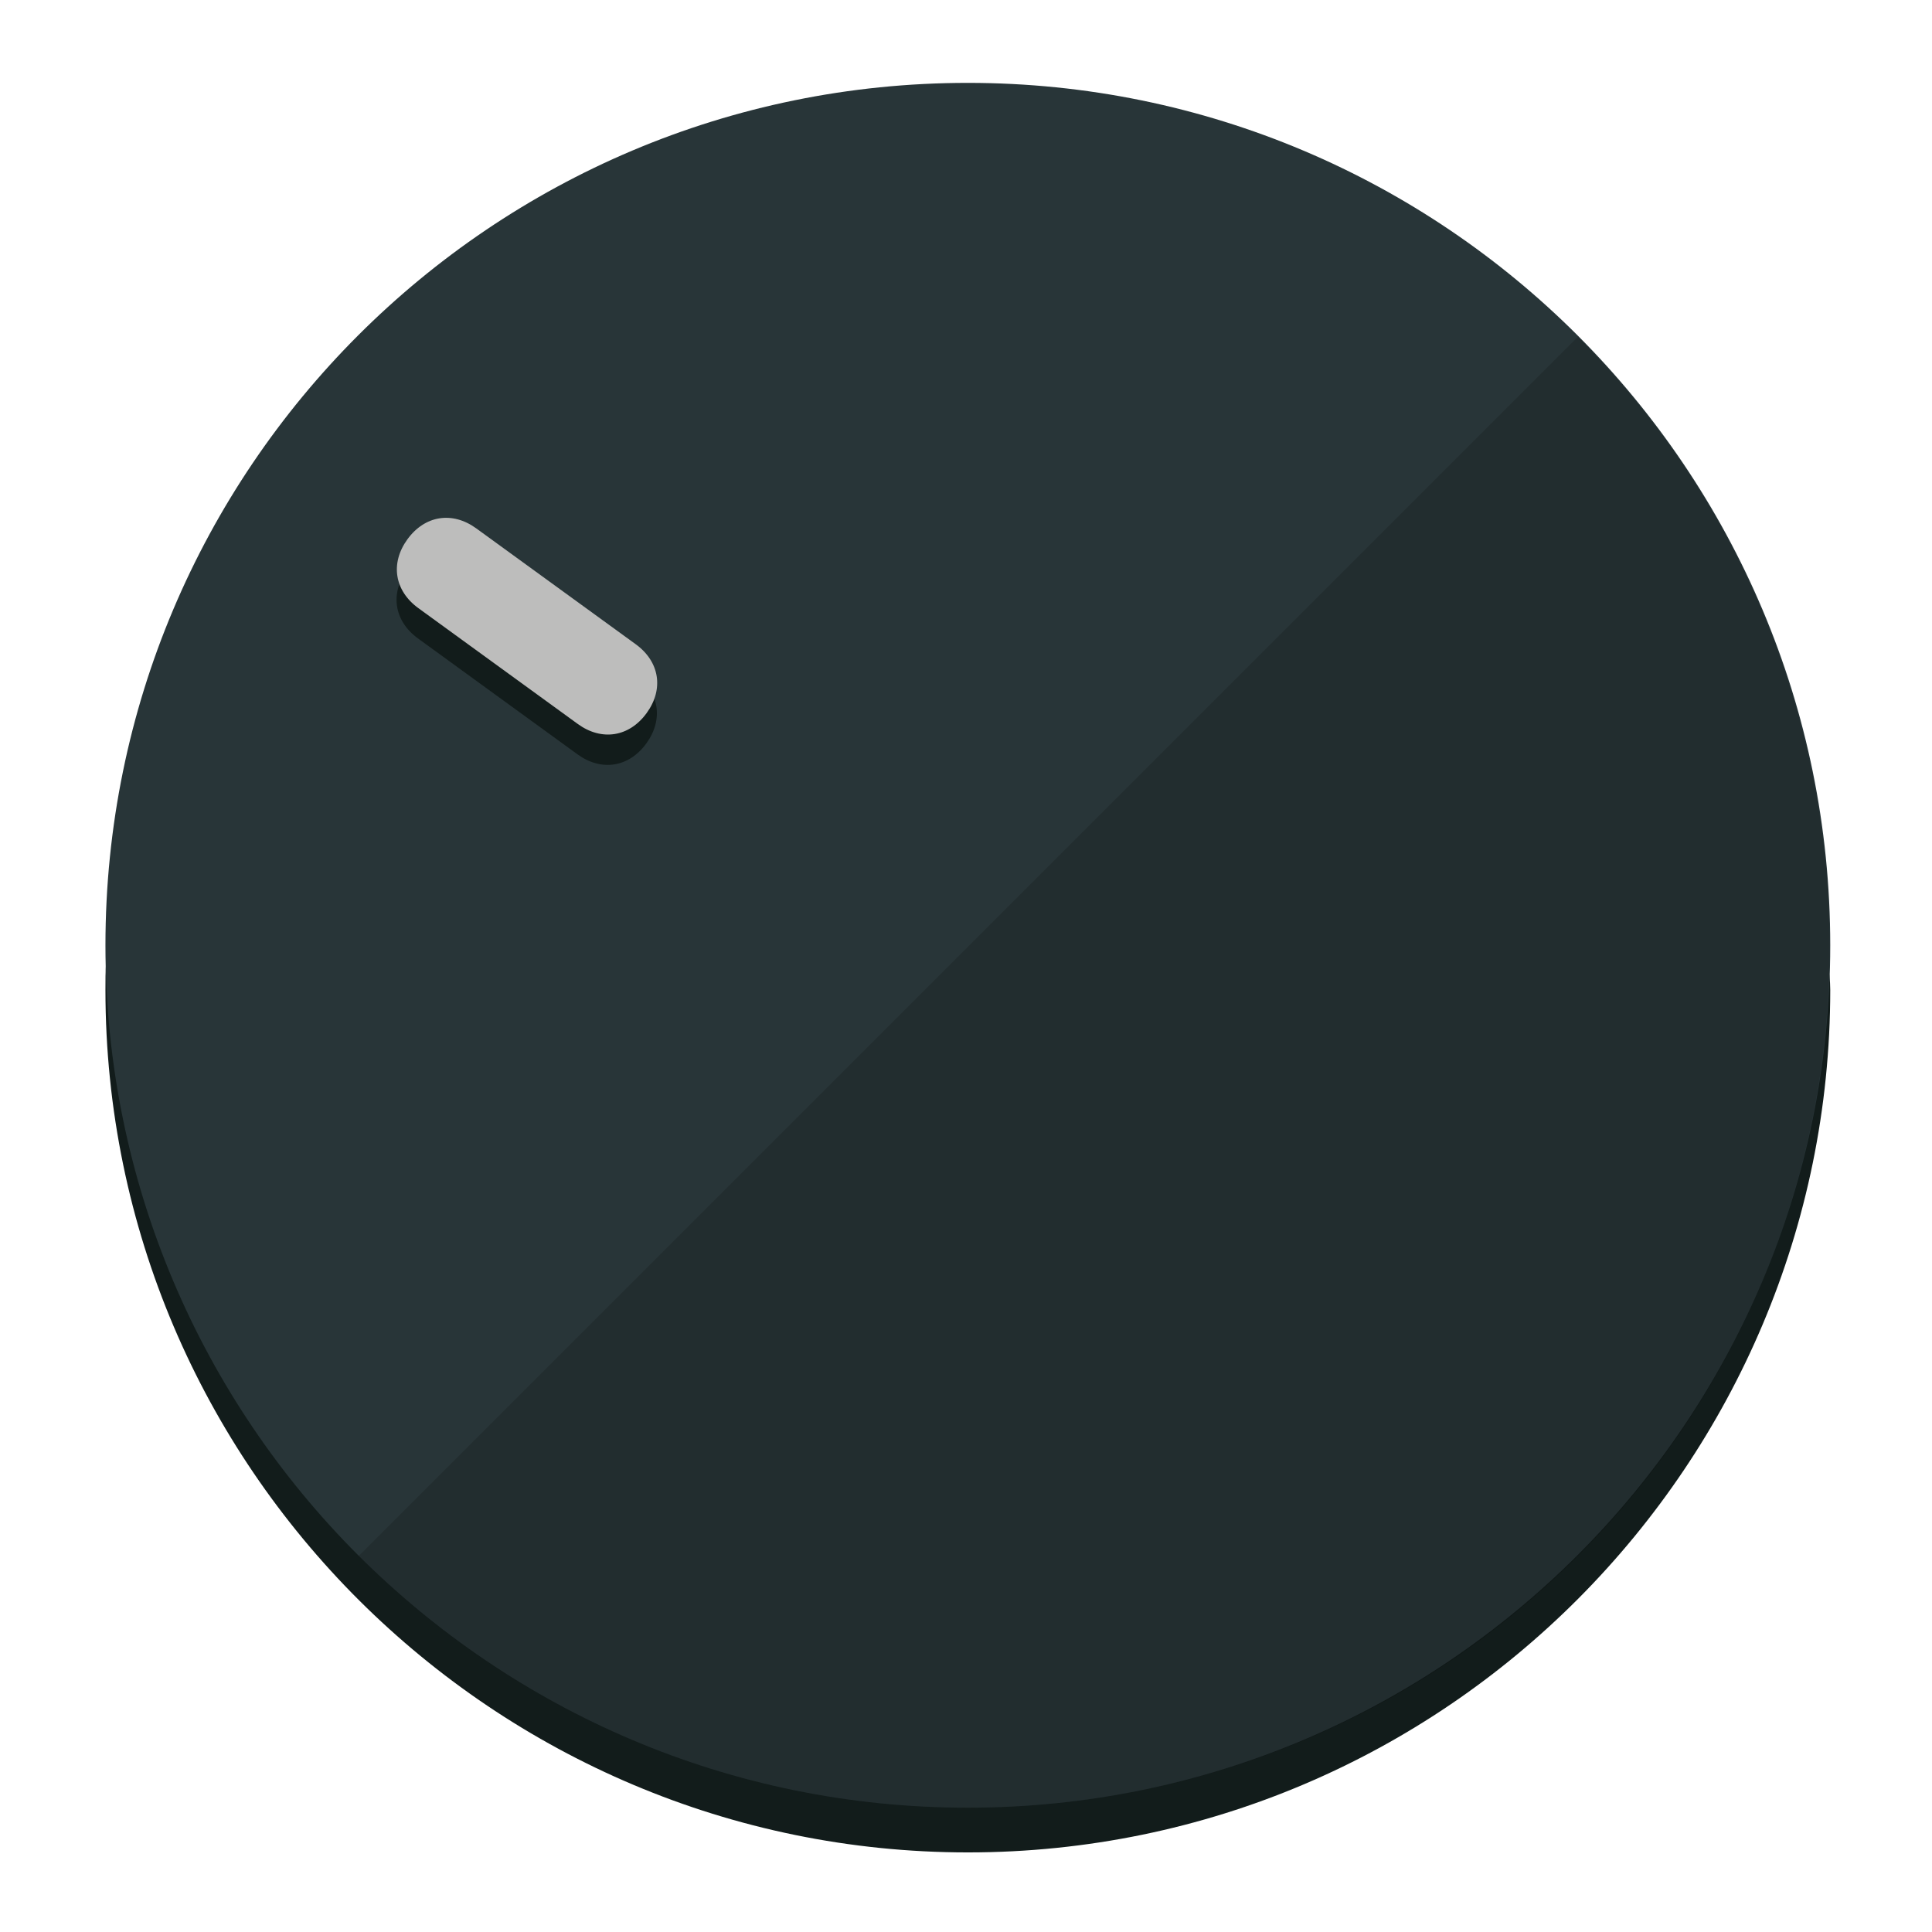
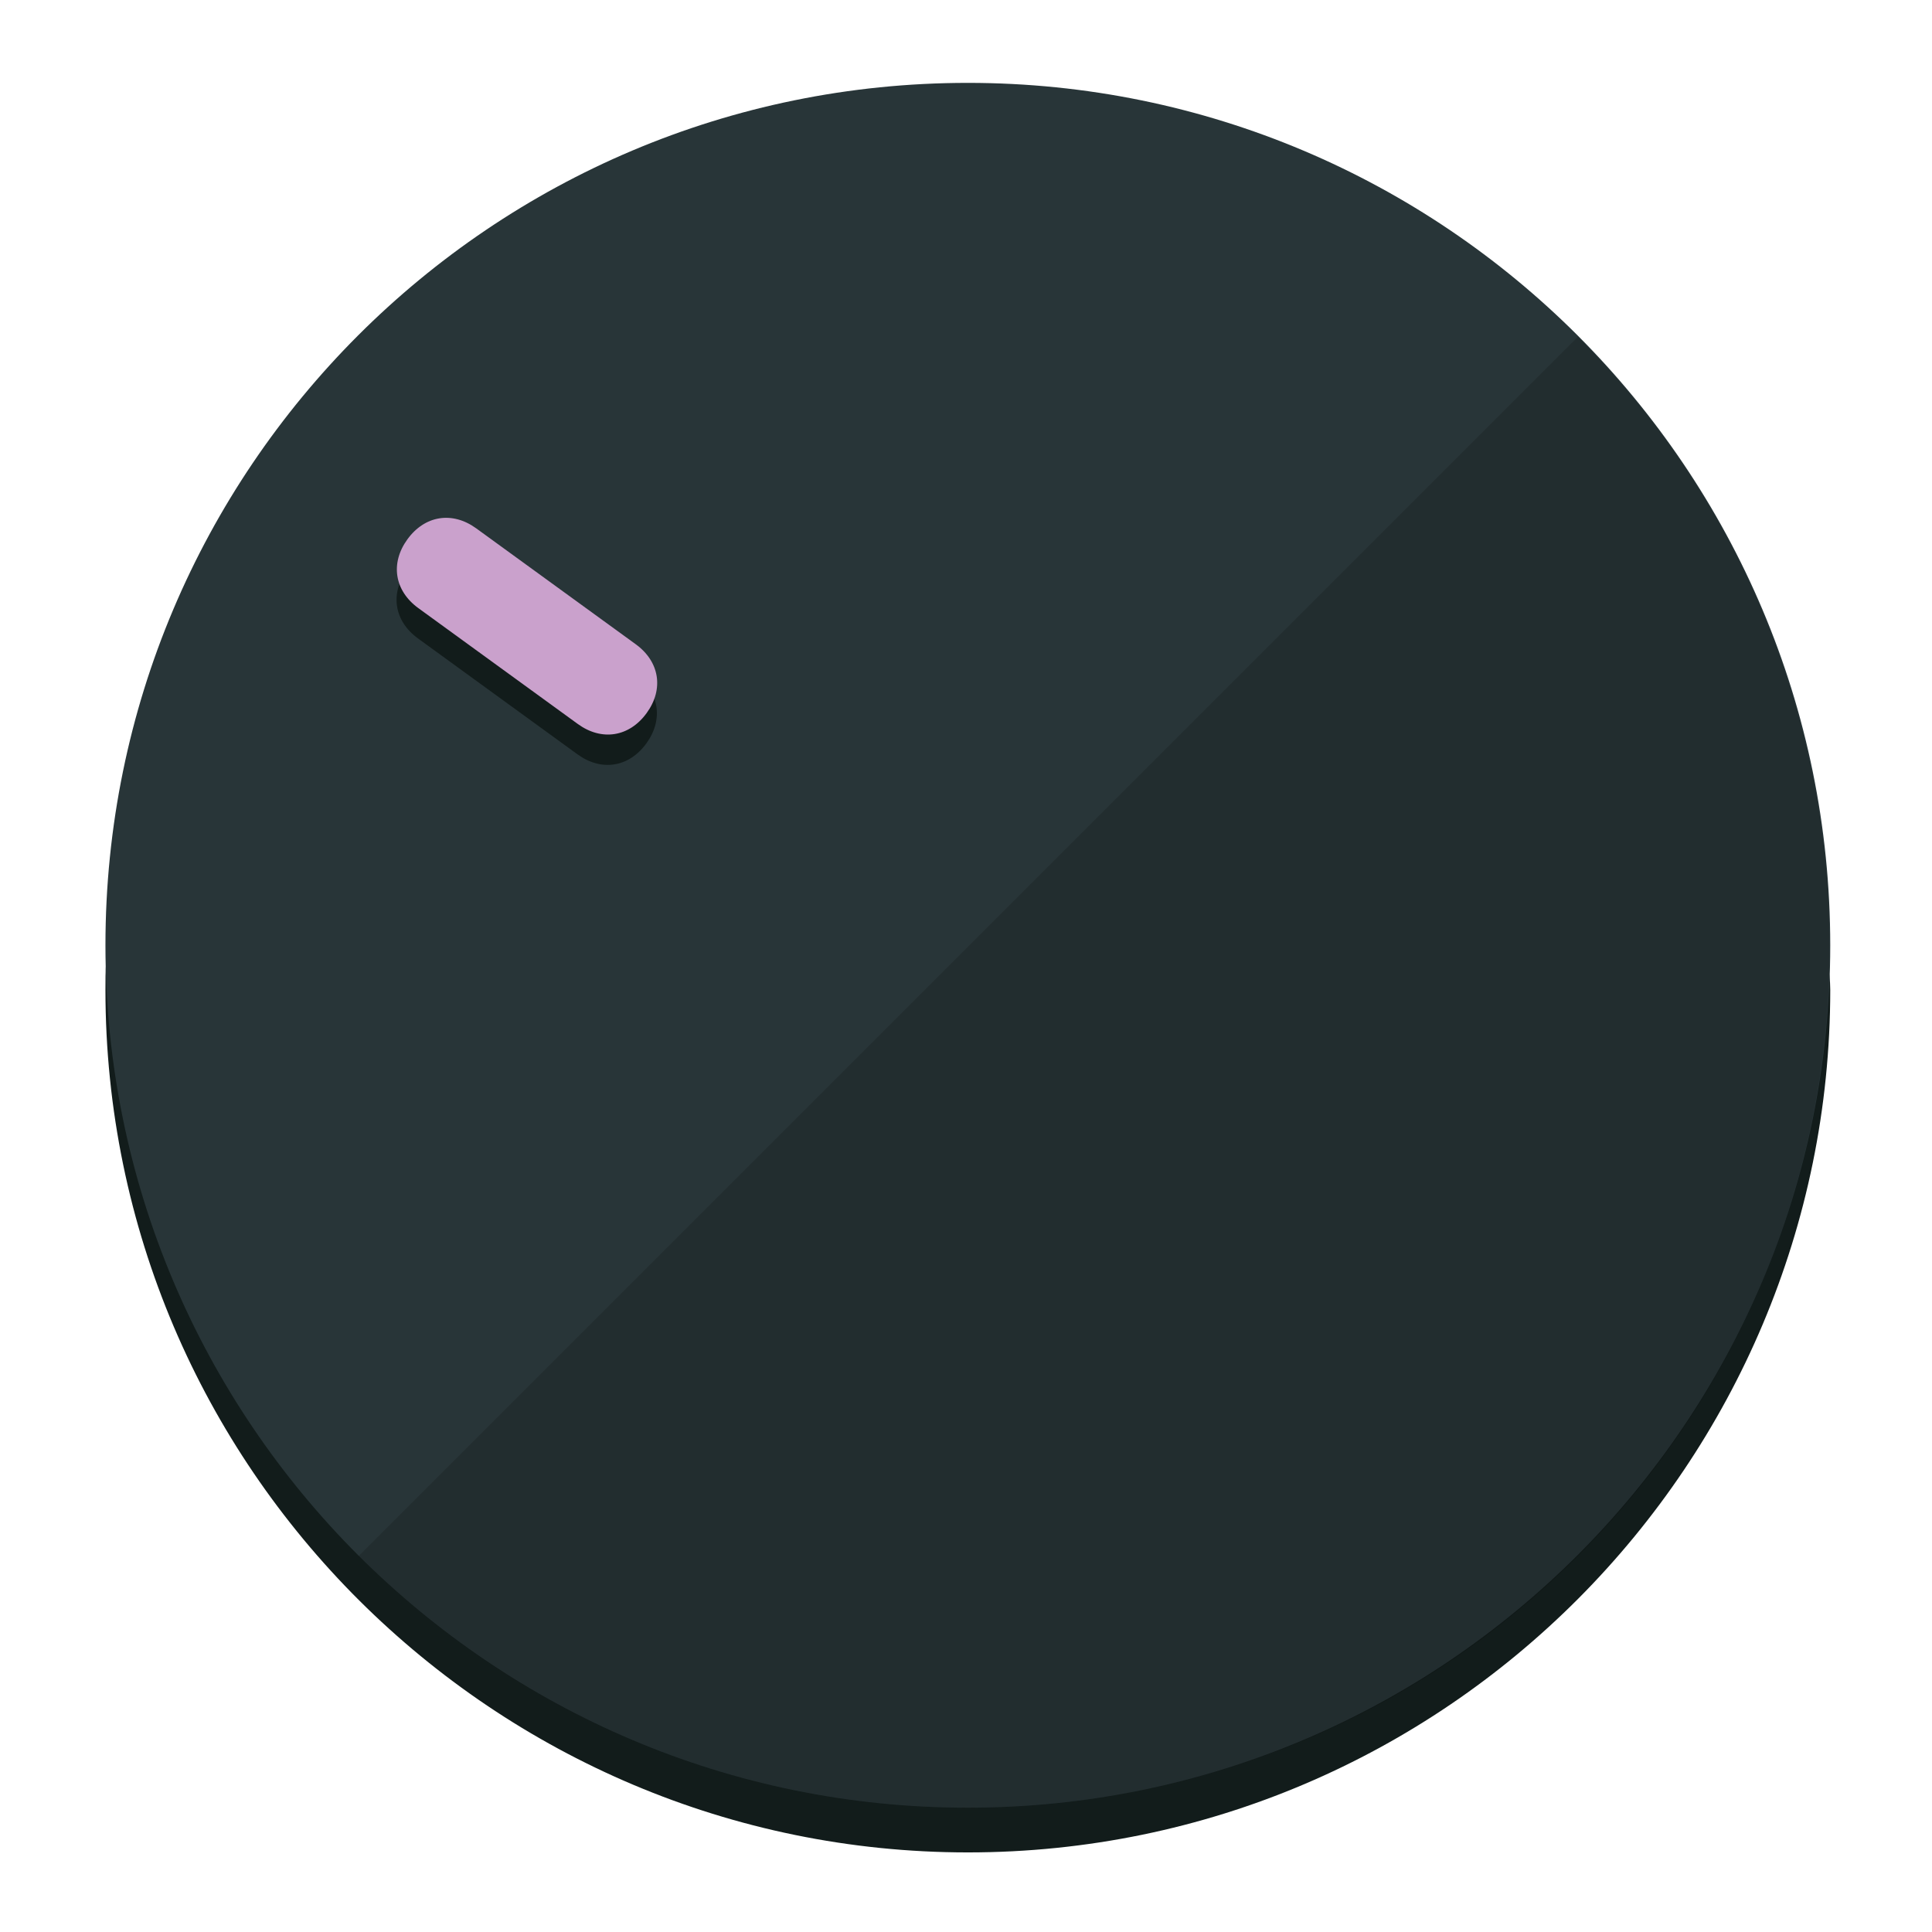
<svg xmlns="http://www.w3.org/2000/svg" height="120px" width="120px" version="1.1" id="Layer_1" viewBox="0 0 496.8 496.8" xml:space="preserve">
  <defs id="defs23" />
  <g id="g3158">
    <path style="display:inline;fill:#121c1b;fill-opacity:1;stroke-width:1.584" d="m 248.875,445.92 c 116.582,0 212.89,-91.238 220.493,-205.286 0,5.069 1.267,8.87 1.267,13.939 0,121.651 -98.842,221.76 -221.76,221.76 -121.651,0 -221.76,-98.842 -221.76,-221.76 0,-5.069 0,-8.87 1.267,-13.939 7.603,114.048 103.91,205.286 220.493,205.286 z" id="path8" />
    <circle style="display:inline;fill:#283538;fill-opacity:1;stroke-width:1.584" cx="248.875" cy="243.071" r="221.76" id="circle12" />
    <path style="display:inline;fill:#000000;fill-opacity:0.154;stroke-width:1.587" d="m 405.744,86.606 c 86.308,86.308 86.308,227.193 0,313.5 -86.308,86.308 -227.193,86.308 -313.5,0" id="path14" />
  </g>
  <g id="g3198">
    <circle style="display:none;fill:#000000;fill-opacity:0;stroke-width:1.584" cx="-51.017" cy="344.188" r="221.76" id="circle12-3" transform="rotate(-54)" />
    <path style="display:inline;fill:#121c1b;fill-opacity:1;stroke-width:1.584" d="m 163.397,173.469 c 6.151,4.469 7.272,11.549 2.803,17.7 v 0 c -4.469,6.151 -11.549,7.272 -17.7,2.803 l -41.007,-29.794 c -6.151,-4.469 -7.272,-11.549 -2.803,-17.7 v 0 c 4.469,-6.151 11.549,-7.272 17.7,-2.803 z" id="path3789" />
-     <path style="display:inline;fill:#BDBDBC;stroke-width:1.584" d="m 163.475,165.664 c 6.151,4.469 7.272,11.549 2.803,17.7 v 0 c -4.469,6.151 -11.549,7.272 -17.7,2.803 l -41.007,-29.794 c -6.151,-4.469 -7.272,-11.549 -2.803,-17.7 v 0 c 4.469,-6.151 11.549,-7.272 17.7,-2.803 z" id="path915" />
+     <path style="display:inline;fill:#CAA1CC;stroke-width:1.584" d="m 163.475,165.664 c 6.151,4.469 7.272,11.549 2.803,17.7 v 0 c -4.469,6.151 -11.549,7.272 -17.7,2.803 l -41.007,-29.794 c -6.151,-4.469 -7.272,-11.549 -2.803,-17.7 v 0 c 4.469,-6.151 11.549,-7.272 17.7,-2.803 z" id="path915" />
  </g>
</svg>
